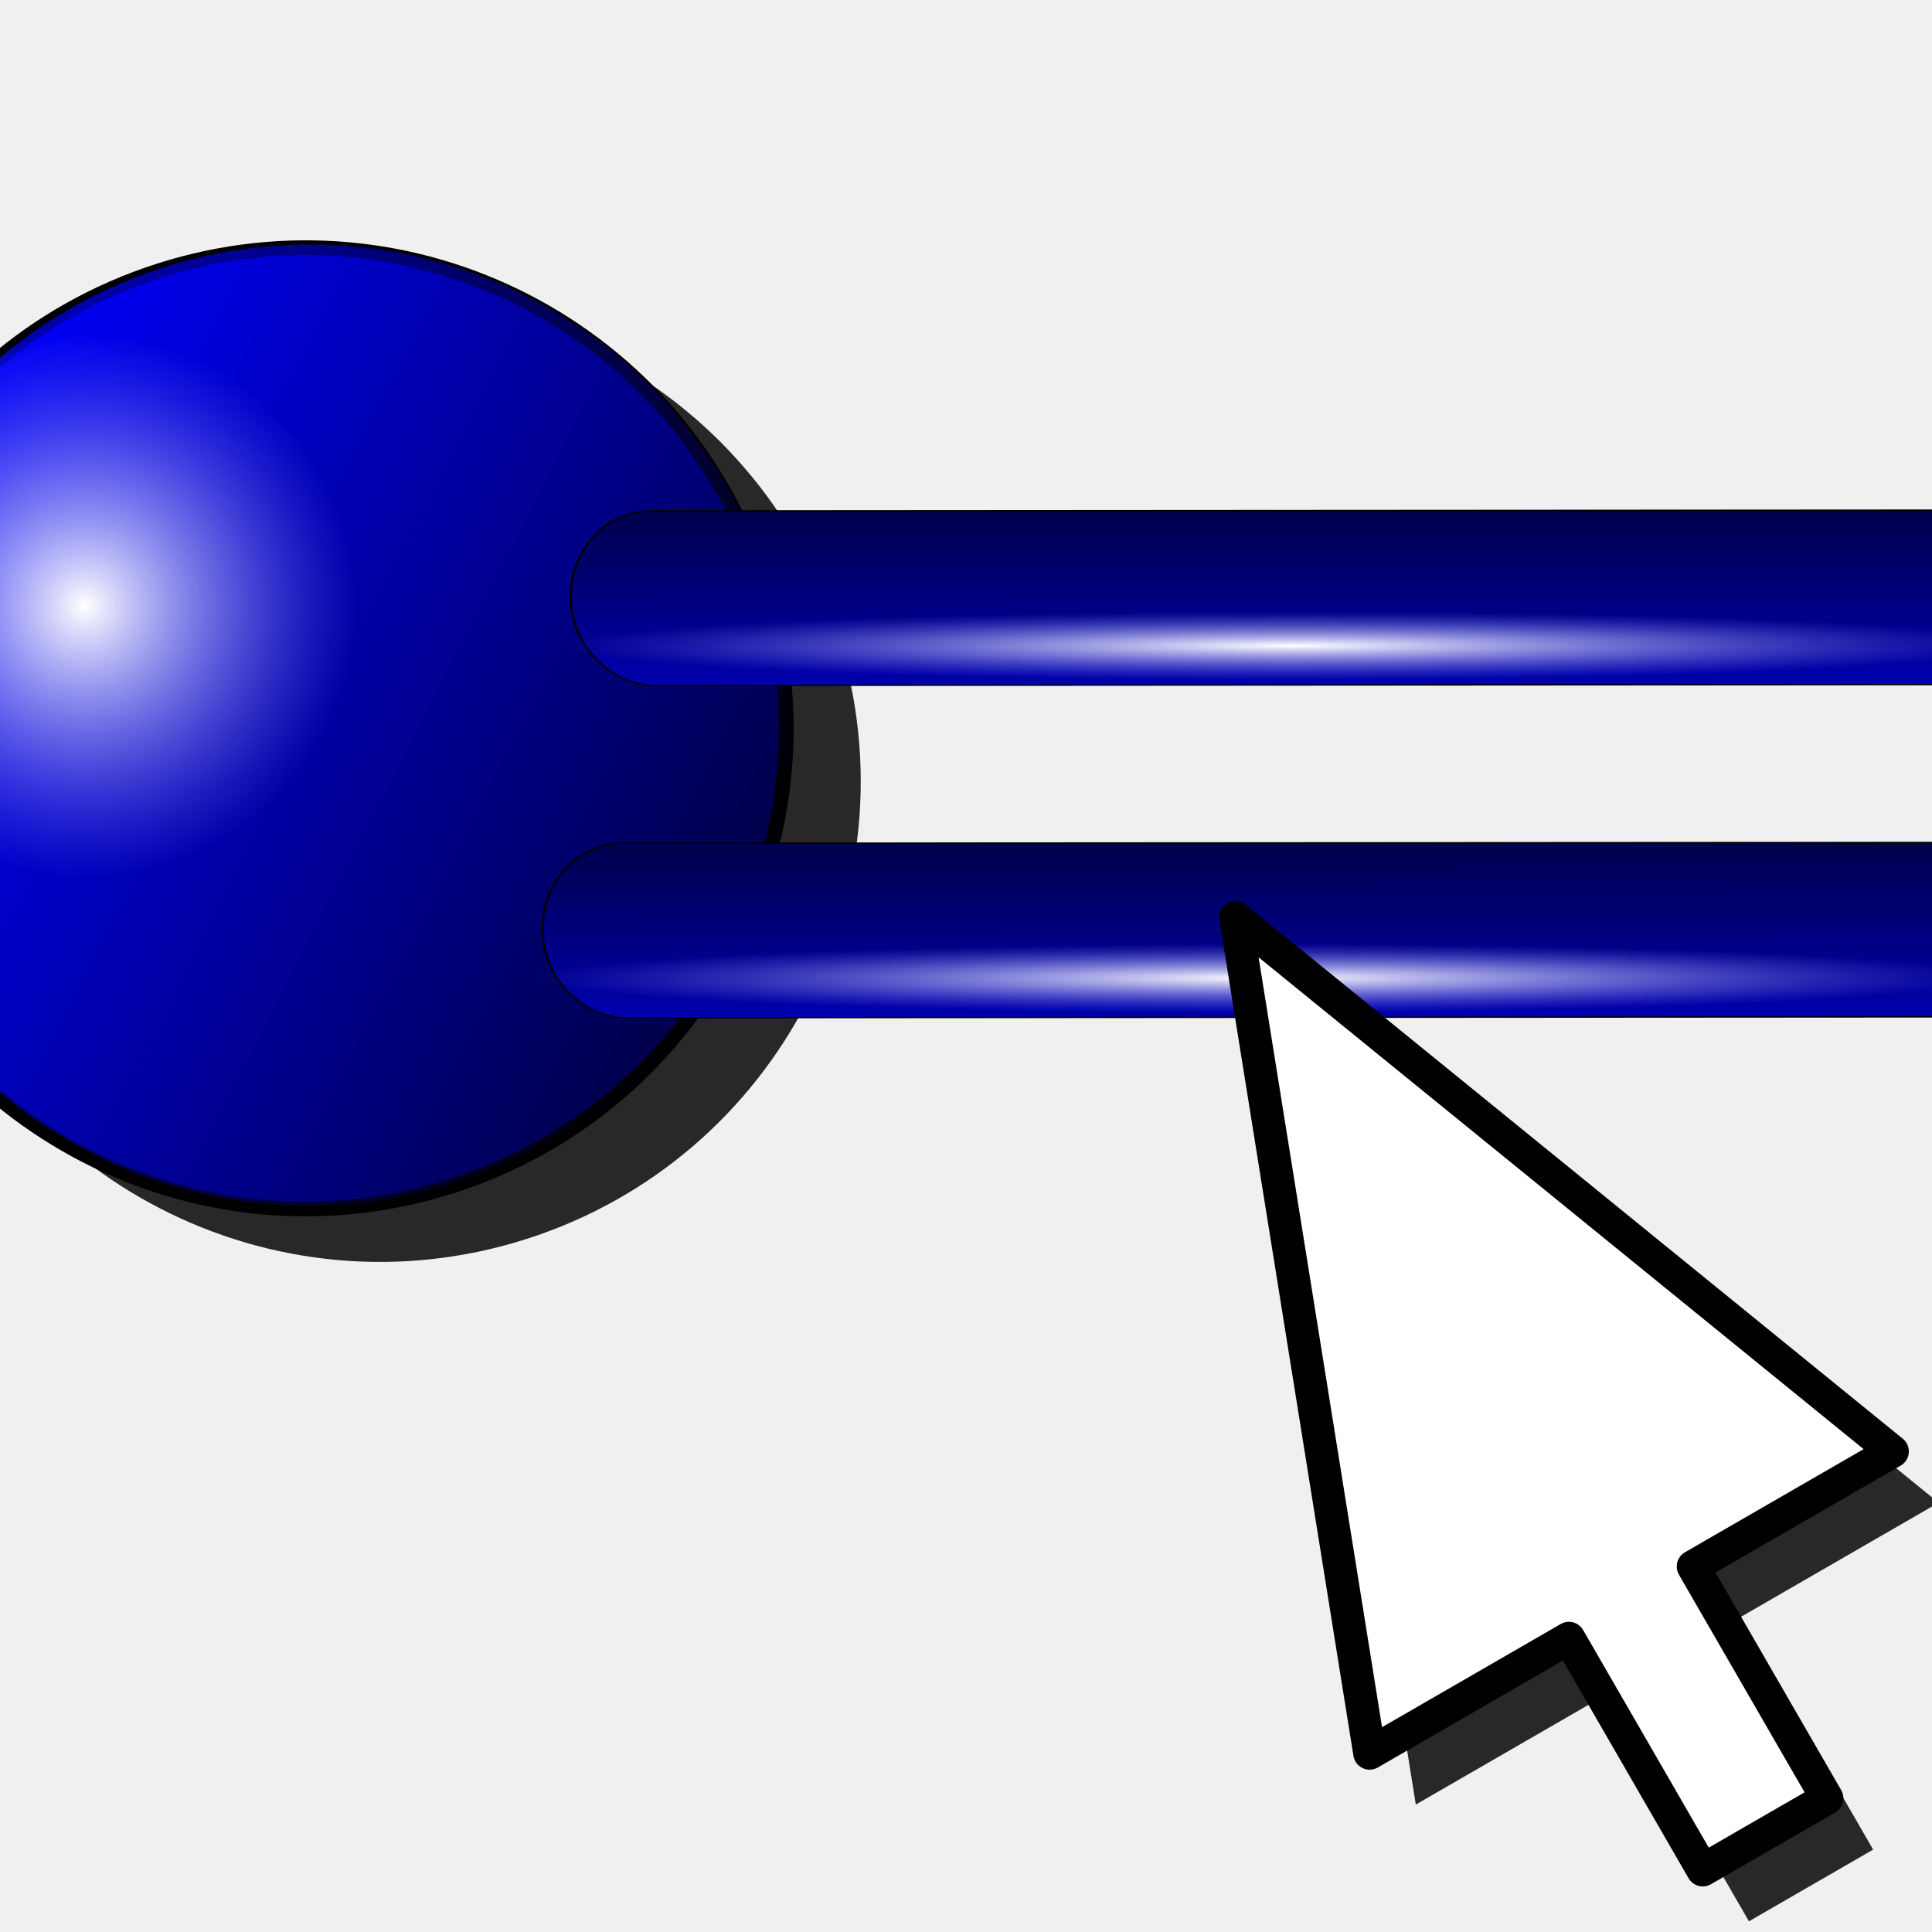
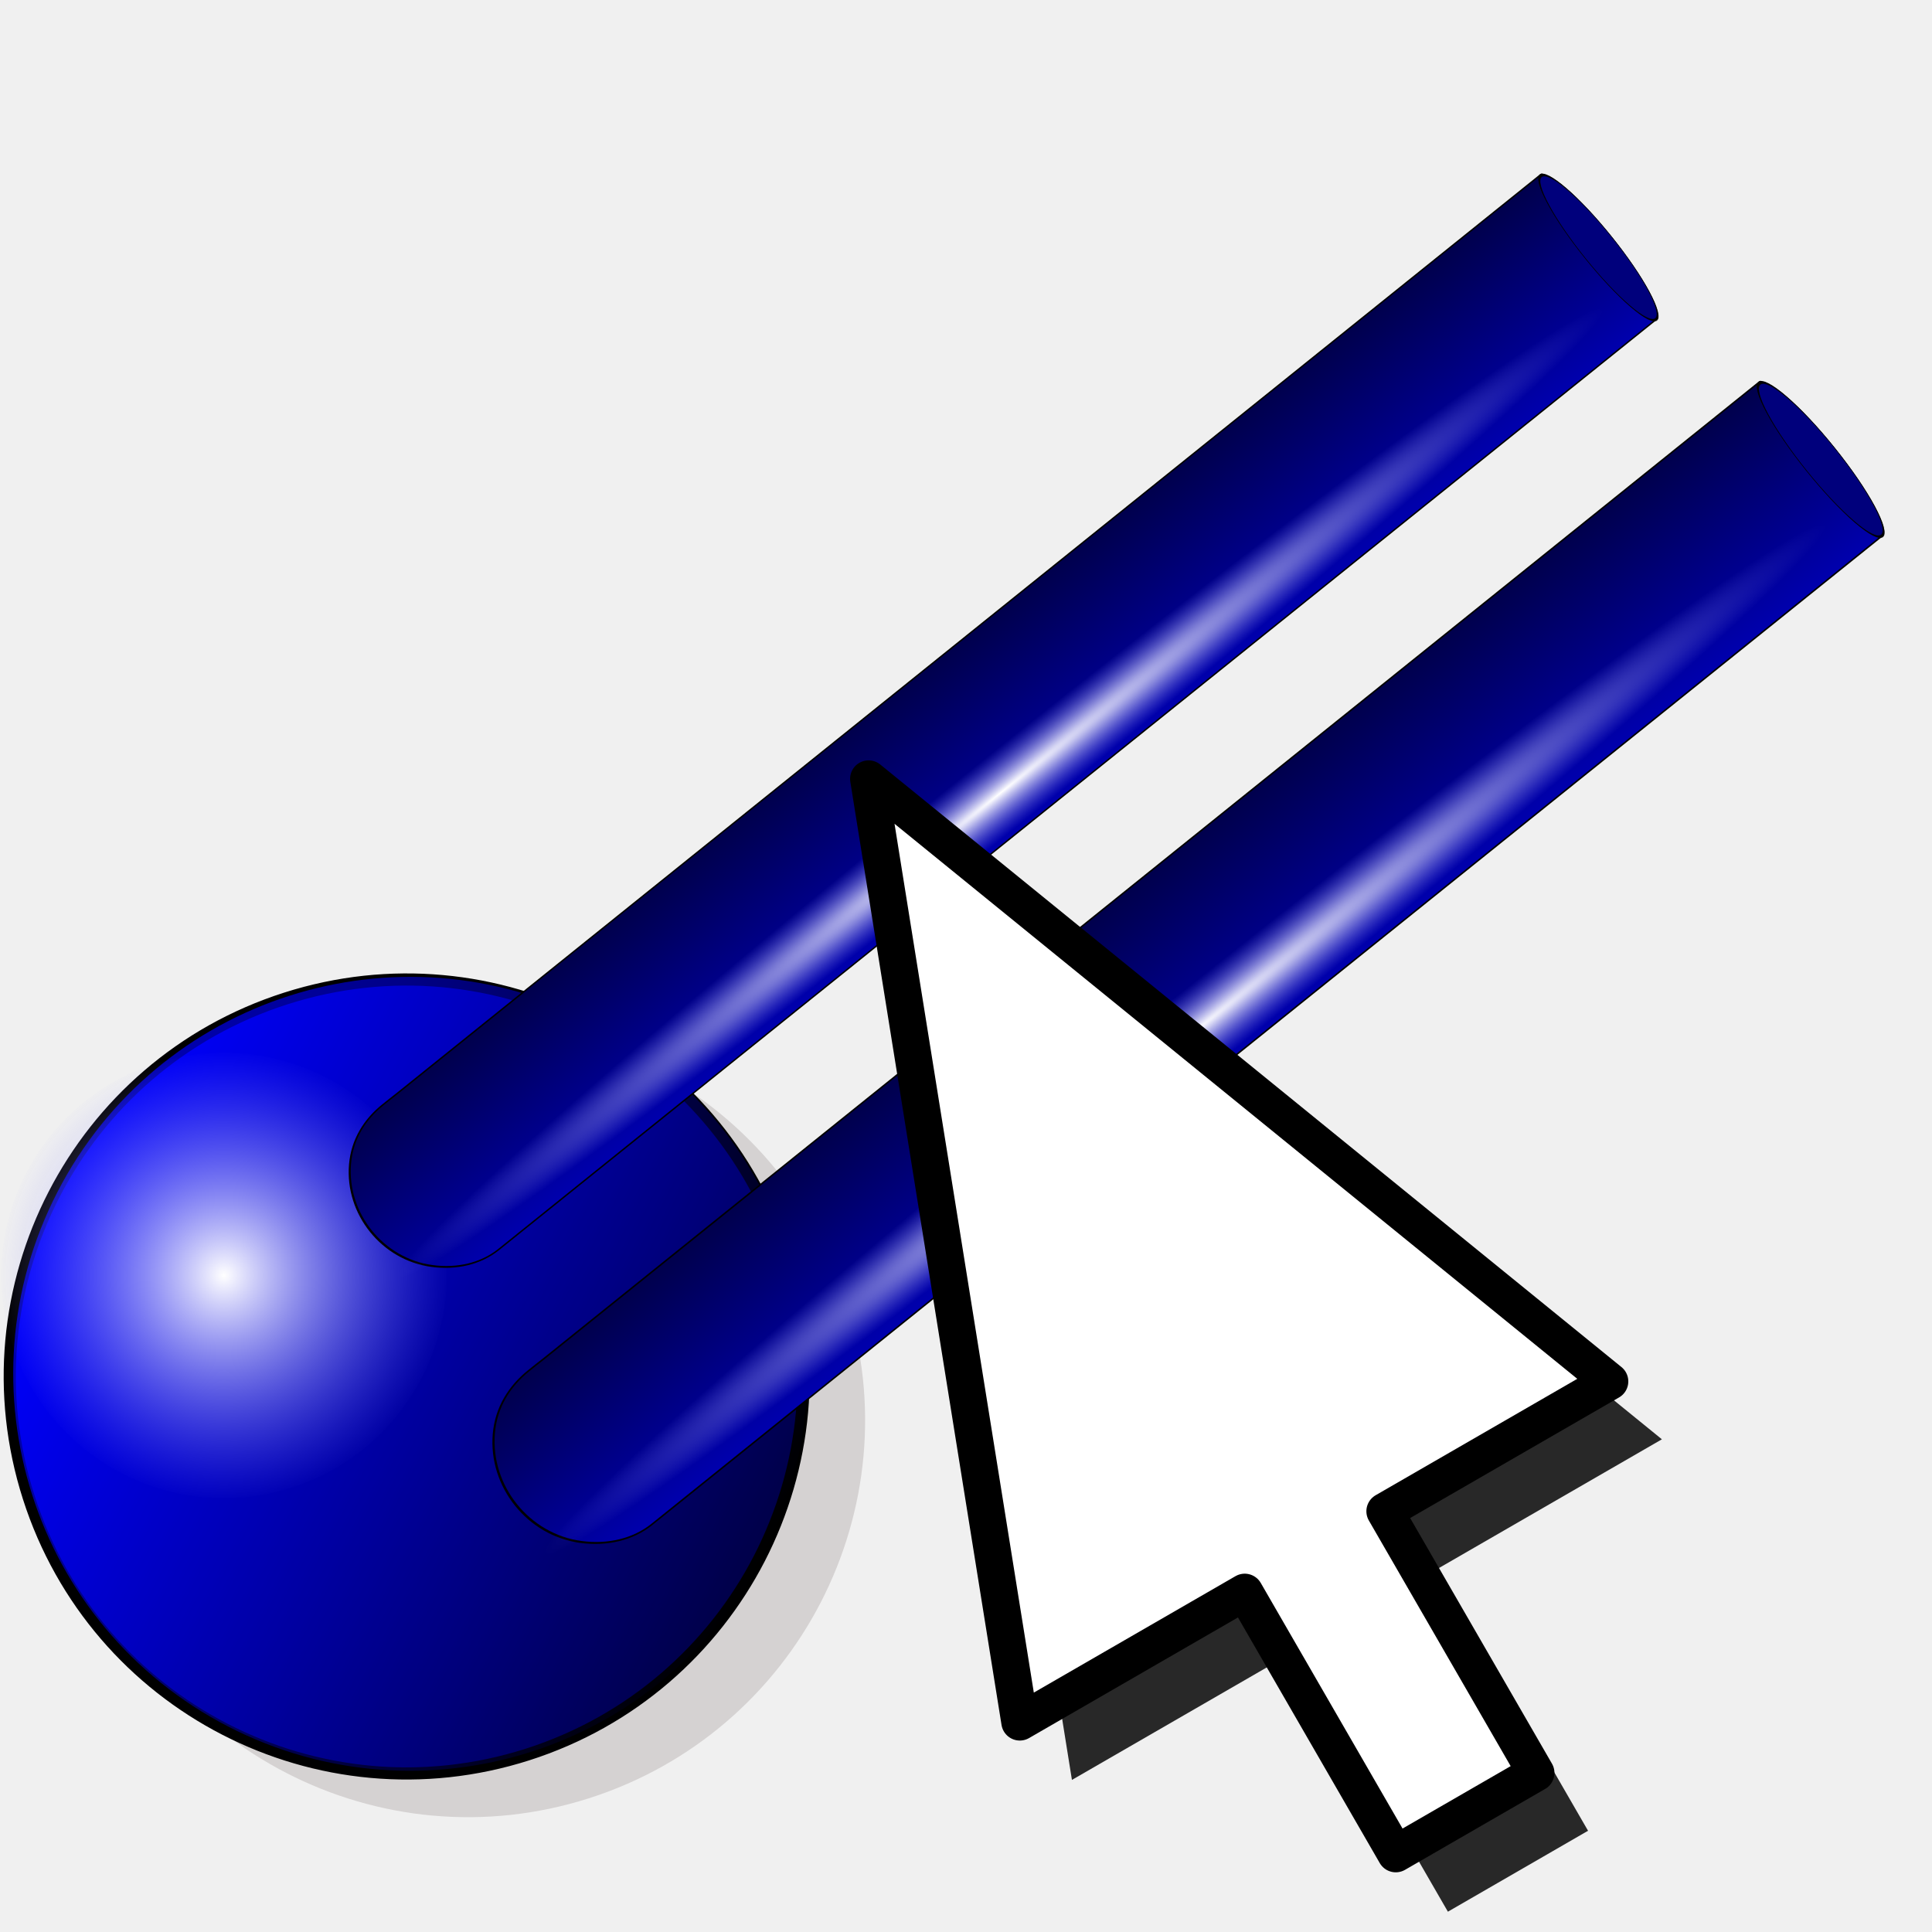
<svg xmlns="http://www.w3.org/2000/svg" xmlns:xlink="http://www.w3.org/1999/xlink" version="1.0" width="100" height="100" id="svg2">
  <defs id="defs4">
-     <radialGradient xlink:href="#linearGradient3252" id="radialGradient2701" gradientUnits="userSpaceOnUse" gradientTransform="matrix(0.6826551,0,0,5.1776581e-2,99.10748,-30.75102)" cx="-89.471" cy="6.2" fx="-89.471" fy="6.2" r="33.768" />
-     <linearGradient xlink:href="#linearGradient3613" id="linearGradient2699" gradientUnits="userSpaceOnUse" gradientTransform="matrix(-1.0713241e-4,-0.2753572,-0.2753572,1.0713241e-4,60.96628,48.49823)" x1="40.687" y1="39.968" x2="73.027" y2="39.968" />
    <linearGradient id="linearGradient3613">
-       <stop style="stop-color:#00004c;stop-opacity:1;" offset="0" id="stop3615" />
-       <stop style="stop-color:#0000ae;stop-opacity:1;" offset="1" id="stop3617" />
+       <stop id="stop3615" style="stop-color:#00004c;stop-opacity:1" offset="0" />
+       <stop id="stop3617" style="stop-color:#0000ae;stop-opacity:1" offset="1" />
    </linearGradient>
    <linearGradient id="linearGradient3384">
-       <stop style="stop-color:#0000ff;stop-opacity:1;" offset="0" id="stop3386" />
-       <stop style="stop-color:#000000;stop-opacity:1" offset="1" id="stop3388" />
+       <stop id="stop3386" style="stop-color:#0000ff;stop-opacity:1" offset="0" />
+       <stop id="stop3388" style="stop-color:#000000;stop-opacity:1" offset="1" />
    </linearGradient>
    <linearGradient id="linearGradient3252">
-       <stop style="stop-color:#ffffff;stop-opacity:1" offset="0" id="stop3254" />
-       <stop style="stop-color:#7f7fff;stop-opacity:0;" offset="1" id="stop3256" />
+       <stop id="stop3254" style="stop-color:#ffffff;stop-opacity:1" offset="0" />
+       <stop id="stop3256" style="stop-color:#7f7fff;stop-opacity:0" offset="1" />
    </linearGradient>
-     <linearGradient xlink:href="#linearGradient3384" id="linearGradient2600" gradientUnits="userSpaceOnUse" gradientTransform="matrix(0.2688926,0.2688926,-0.2688926,0.2688926,38.22773,-8.449435)" x1="25.398" y1="63.346" x2="90.625" y2="63.346" />
-     <radialGradient xlink:href="#linearGradient3252" id="radialGradient2602" gradientUnits="userSpaceOnUse" gradientTransform="matrix(0.2134373,0,0,0.2134373,19.80521,5.961047)" cx="58.012" cy="63.346" fx="58.012" fy="63.346" r="33.113" />
-     <linearGradient xlink:href="#linearGradient3384" id="linearGradient3360" gradientUnits="userSpaceOnUse" gradientTransform="matrix(0.2688926,0.2688926,-0.2688926,0.2688926,38.22773,-8.449435)" x1="25.398" y1="63.346" x2="90.625" y2="63.346" />
-     <radialGradient xlink:href="#linearGradient3252" id="radialGradient3362" gradientUnits="userSpaceOnUse" gradientTransform="matrix(0.2134373,0,0,0.2134373,19.80521,5.961047)" cx="58.012" cy="63.346" fx="58.012" fy="63.346" r="33.113" />
-     <linearGradient xlink:href="#linearGradient3613" id="linearGradient3410" gradientUnits="userSpaceOnUse" gradientTransform="matrix(-1.0713241e-4,-0.2753572,-0.2753572,1.0713241e-4,60.96628,48.49823)" x1="40.687" y1="39.968" x2="73.027" y2="39.968" />
-     <radialGradient xlink:href="#linearGradient3252" id="radialGradient3412" gradientUnits="userSpaceOnUse" gradientTransform="matrix(0.6826551,0,0,5.1776581e-2,99.10748,-30.75102)" cx="-89.471" cy="6.2" fx="-89.471" fy="6.2" r="33.768" />
-     <linearGradient xlink:href="#linearGradient3384" id="linearGradient3435" gradientUnits="userSpaceOnUse" gradientTransform="matrix(0.2688926,0.2688926,-0.2688926,0.2688926,38.22773,-8.449435)" x1="25.398" y1="63.346" x2="90.625" y2="63.346" />
-     <radialGradient xlink:href="#linearGradient3252" id="radialGradient3437" gradientUnits="userSpaceOnUse" gradientTransform="matrix(0.2134373,0,0,0.2134373,19.80521,5.961047)" cx="58.012" cy="63.346" fx="58.012" fy="63.346" r="33.113" />
-     <linearGradient xlink:href="#linearGradient3384" id="linearGradient3502" gradientUnits="userSpaceOnUse" gradientTransform="matrix(0.2688926,0.2688926,-0.2688926,0.2688926,38.22773,-8.449435)" x1="25.398" y1="63.346" x2="90.625" y2="63.346" />
-     <radialGradient xlink:href="#linearGradient3252" id="radialGradient3504" gradientUnits="userSpaceOnUse" gradientTransform="matrix(0.2134373,0,0,0.2134373,19.80521,5.961047)" cx="58.012" cy="63.346" fx="58.012" fy="63.346" r="33.113" />
-     <linearGradient xlink:href="#linearGradient3384" id="linearGradient3506" gradientUnits="userSpaceOnUse" gradientTransform="matrix(0.2688926,0.2688926,-0.2688926,0.2688926,38.22773,-8.449435)" x1="25.398" y1="63.346" x2="90.625" y2="63.346" />
-     <radialGradient xlink:href="#linearGradient3252" id="radialGradient3508" gradientUnits="userSpaceOnUse" gradientTransform="matrix(0.2134373,0,0,0.2134373,19.80521,5.961047)" cx="58.012" cy="63.346" fx="58.012" fy="63.346" r="33.113" />
-     <linearGradient xlink:href="#linearGradient3613" id="linearGradient3510" gradientUnits="userSpaceOnUse" gradientTransform="matrix(-1.0713241e-4,-0.2753572,-0.2753572,1.0713241e-4,60.96628,48.49823)" x1="40.687" y1="39.968" x2="73.027" y2="39.968" />
-     <radialGradient xlink:href="#linearGradient3252" id="radialGradient3512" gradientUnits="userSpaceOnUse" gradientTransform="matrix(0.6826551,0,0,5.1776581e-2,99.10748,-30.75102)" cx="-89.471" cy="6.2" fx="-89.471" fy="6.2" r="33.768" />
-     <linearGradient xlink:href="#linearGradient3384" id="linearGradient3536" gradientUnits="userSpaceOnUse" gradientTransform="matrix(0.2688926,0.2688926,-0.2688926,0.2688926,38.22773,-8.449435)" x1="25.398" y1="63.346" x2="90.625" y2="63.346" />
-     <radialGradient xlink:href="#linearGradient3252" id="radialGradient3538" gradientUnits="userSpaceOnUse" gradientTransform="matrix(0.2134373,0,0,0.2134373,19.80521,5.961047)" cx="58.012" cy="63.346" fx="58.012" fy="63.346" r="33.113" />
-     <linearGradient xlink:href="#linearGradient3613" id="linearGradient3559" gradientUnits="userSpaceOnUse" gradientTransform="matrix(-1.0713241e-4,-0.2753572,-0.2753572,1.0713241e-4,60.96628,48.49823)" x1="40.687" y1="39.968" x2="73.027" y2="39.968" />
-     <radialGradient xlink:href="#linearGradient3252" id="radialGradient3561" gradientUnits="userSpaceOnUse" gradientTransform="matrix(0.6826551,0,0,5.1776581e-2,99.10748,-30.75102)" cx="-89.471" cy="6.2" fx="-89.471" fy="6.2" r="33.768" />
-     <radialGradient xlink:href="#linearGradient3252" id="radialGradient3564" gradientUnits="userSpaceOnUse" gradientTransform="matrix(1.050703,0,0,4.9809808e-2,86.85872,52.1944)" cx="-89.471" cy="6.2" fx="-89.471" fy="6.2" r="33.768" />
-     <linearGradient xlink:href="#linearGradient3613" id="linearGradient3570" gradientUnits="userSpaceOnUse" gradientTransform="matrix(-0.1917176,-0.182798,-0.2925777,0.3066209,53.47018,-54.83419)" x1="40.687" y1="39.968" x2="73.027" y2="39.968" />
-     <linearGradient xlink:href="#linearGradient3384" id="linearGradient2747" gradientUnits="userSpaceOnUse" gradientTransform="matrix(0.2688926,0.2688926,-0.2688926,0.2688926,38.22773,-8.449435)" x1="25.398" y1="63.346" x2="90.625" y2="63.346" />
-     <radialGradient xlink:href="#linearGradient3252" id="radialGradient2749" gradientUnits="userSpaceOnUse" gradientTransform="matrix(0.2134373,0,0,0.2134373,19.80521,5.961047)" cx="58.012" cy="63.346" fx="58.012" fy="63.346" r="33.113" />
-     <linearGradient xlink:href="#linearGradient3613" id="linearGradient2765" gradientUnits="userSpaceOnUse" gradientTransform="matrix(-1.0713241e-4,-0.2753572,-0.2753572,1.0713241e-4,60.9669,45.98819)" x1="40.687" y1="39.968" x2="73.027" y2="39.968" />
-     <radialGradient xlink:href="#linearGradient3252" id="radialGradient2767" gradientUnits="userSpaceOnUse" gradientTransform="matrix(0.6826551,0,0,5.177658e-2,99.10907,-28.24098)" cx="-89.471" cy="6.2" fx="-89.471" fy="6.2" r="33.768" />
+     <linearGradient x1="25.398" y1="63.346" x2="90.625" y2="63.346" id="linearGradient3506" xlink:href="#linearGradient3384" gradientUnits="userSpaceOnUse" gradientTransform="matrix(0.2688926,0.2688926,-0.2688926,0.2688926,38.22773,-8.449435)" />
+     <radialGradient cx="58.012" cy="63.346" r="33.113" fx="58.012" fy="63.346" id="radialGradient3508" xlink:href="#linearGradient3252" gradientUnits="userSpaceOnUse" gradientTransform="matrix(0.2134373,0,0,0.2134373,19.80521,5.961047)" />
+     <linearGradient x1="40.687" y1="39.968" x2="73.027" y2="39.968" id="linearGradient3043" xlink:href="#linearGradient3613" gradientUnits="userSpaceOnUse" gradientTransform="matrix(-1.0713241e-4,-0.2753572,-0.2753572,1.0713241e-4,60.96628,48.49823)" />
+     <radialGradient cx="-89.471" cy="6.2" r="33.768" fx="-89.471" fy="6.2" id="radialGradient3045" xlink:href="#linearGradient3252" gradientUnits="userSpaceOnUse" gradientTransform="matrix(0.6826551,0,0,5.177658e-2,99.10748,-30.75102)" />
  </defs>
-   <path style="fill:#282828;fill-opacity:1;fill-rule:evenodd;stroke:none;stroke-width:1.697;stroke-linecap:round;stroke-linejoin:round;stroke-miterlimit:4;stroke-dashoffset:0;stroke-opacity:1" d="M 66.346,50.144 L 73.282,93.403 L 83.598,87.447 L 90.525,99.447 L 96.954,95.735 L 90.026,83.736 L 100.342,77.78 L 66.346,50.144 z " id="path3688" />
-   <path d="M 43.363,32.867 C 47.548,45.95 40.333,59.948 27.249,64.13 C 14.166,68.312 0.169,61.095 -4.011,48.01 C -8.195,34.928 -0.981,20.93 12.103,16.747 C 25.187,12.565 39.183,19.782 43.363,32.867 L 43.363,32.867 z " style="fill:#282828;fill-opacity:1;fill-rule:evenodd;stroke:none;stroke-width:0.398px;stroke-linecap:butt;stroke-linejoin:miter;stroke-opacity:1" id="path3416" />
-   <g transform="matrix(1.909945,-0.6105336,0.6105336,1.909945,-68.99887,13.80716)" id="g3418">
-     <path id="path3420" style="fill:#0000ff;fill-opacity:1;fill-rule:evenodd;stroke:#000000;stroke-width:0.38px;stroke-linecap:butt;stroke-linejoin:miter;stroke-opacity:1" d="M 49.067,24.229 C 49.068,31.079 43.515,36.633 36.665,36.633 C 29.815,36.633 24.262,31.079 24.263,24.229 C 24.262,17.379 29.815,11.825 36.665,11.825 C 43.515,11.825 49.068,17.379 49.067,24.229 L 49.067,24.229 z " />
-     <path id="path3422" style="opacity:0.717;fill:url(#linearGradient2747);fill-opacity:1;fill-rule:evenodd;stroke:none;stroke-width:1px;stroke-linecap:butt;stroke-linejoin:miter;stroke-opacity:1" d="M 45.563,32.952 C 40.72,37.797 32.866,37.798 28.022,32.954 C 23.178,28.11 23.179,20.256 28.024,15.413 C 32.867,10.568 40.721,10.568 45.564,15.412 C 50.408,20.256 50.408,28.109 45.563,32.952 L 45.563,32.952 z " />
-     <path id="path3424" style="fill:url(#radialGradient2749);fill-opacity:1;fill-rule:evenodd;stroke:none;stroke-width:1px;stroke-linecap:butt;stroke-linejoin:miter;stroke-opacity:1" d="M 39.148,19.481 C 39.149,23.326 36.032,26.444 32.187,26.444 C 28.342,26.444 25.225,23.326 25.226,19.481 C 25.225,15.637 28.342,12.519 32.187,12.519 C 36.032,12.519 39.149,15.637 39.148,19.481 L 39.148,19.481 z " />
+   <path d="M 47.656,43.31 L 55.483,92.128 L 67.124,85.407 L 74.943,98.949 L 82.197,94.76 L 74.379,81.219 L 86.02,74.498 L 47.656,43.31 z" id="path3688" style="fill:#282828;fill-opacity:1;fill-rule:evenodd;stroke:none" />
+   <path d="M 43.797,67.256 C 47.253,78.062 41.294,89.623 30.488,93.077 C 19.682,96.531 8.122,90.57 4.67,79.764 C 1.214,68.958 7.173,57.397 17.979,53.943 C 28.785,50.489 40.345,56.45 43.797,67.256 L 43.797,67.256 L 43.797,67.256 z" id="path3416" style="fill:#d5d2d2;fill-opacity:1;fill-rule:evenodd;stroke:none" />
+   <g transform="matrix(1.577455,-0.5042499,0.5042499,1.577455,-49.00483,51.51453)" id="g3418">
+     <path d="M 49.067,24.229 C 49.068,31.079 43.515,36.633 36.665,36.633 C 29.815,36.633 24.262,31.079 24.263,24.229 C 24.262,17.379 29.815,11.825 36.665,11.825 C 43.515,11.825 49.068,17.379 49.067,24.229 L 49.067,24.229 L 49.067,24.229 z" id="path3420" style="fill:#0000ff;fill-opacity:1;fill-rule:evenodd;stroke:#000000;stroke-width:0.38px;stroke-linecap:butt;stroke-linejoin:miter;stroke-opacity:1" />
+     <path d="M 45.563,32.952 C 40.72,37.797 32.866,37.798 28.022,32.954 C 23.178,28.11 23.179,20.256 28.024,15.413 C 32.867,10.568 40.721,10.568 45.564,15.412 C 50.408,20.256 50.408,28.109 45.563,32.952 L 45.563,32.952 L 45.563,32.952 z" id="path3422" style="opacity:0.717;fill:url(#linearGradient3506);fill-opacity:1;fill-rule:evenodd;stroke:none" />
+     <path d="M 39.148,19.481 C 39.149,23.326 36.032,26.444 32.187,26.444 C 28.342,26.444 25.225,23.326 25.226,19.481 C 25.225,15.637 28.342,12.519 32.187,12.519 C 36.032,12.519 39.149,15.637 39.148,19.481 L 39.148,19.481 z" id="path3424" style="fill:url(#radialGradient3508);fill-opacity:1;fill-rule:evenodd;stroke:none" />
  </g>
-   <g transform="matrix(-1.635881,6.4269472e-4,-4.0175412e-4,-1.02248,127.6317,79.13741)" id="use2703">
-     <path id="path2753" style="fill:#0000bc;fill-opacity:1;fill-rule:evenodd;stroke:#000000;stroke-width:0.138;stroke-linecap:round;stroke-linejoin:round;stroke-miterlimit:4;stroke-dasharray:none;stroke-dashoffset:2.634;stroke-opacity:1" d="M 58.216,25.95 C 58.885,25.949 59.538,26.454 60.048,27.309 C 61.069,29.02 61.07,31.802 60.05,33.514 C 59.541,34.369 58.888,34.717 58.219,34.717 C 58.046,34.717 57.893,34.718 57.693,34.711 L 13.962,34.728 L 13.958,25.968 L 58.216,25.95 z " />
-     <path id="path2755" style="fill:url(#linearGradient2765);fill-opacity:1;fill-rule:evenodd;stroke:none;stroke-width:0.5;stroke-linecap:round;stroke-linejoin:round;stroke-miterlimit:4;stroke-dasharray:none;stroke-dashoffset:2.634;stroke-opacity:1" d="M 58.216,25.95 C 58.885,25.949 59.538,26.454 60.048,27.309 C 61.069,29.02 61.07,31.802 60.05,33.514 C 59.541,34.369 58.888,34.717 58.219,34.717 C 58.046,34.717 57.893,34.718 57.693,34.711 L 13.999,34.728 L 13.996,25.968 L 58.216,25.95 z " />
-     <g id="g2757" transform="matrix(-2.0714255e-5,-0.2753572,-5.3240838e-2,1.0713241e-4,17.71452,27.12965)" style="fill:#00007c;fill-opacity:1">
-       <path id="path2759" style="fill:#00007c;fill-opacity:1;fill-rule:evenodd;stroke:#000000;stroke-width:1px;stroke-linecap:butt;stroke-linejoin:miter;stroke-opacity:1" transform="matrix(0,-0.2910472,0.4882663,0,-42.57093,87.17801)" d="M 90.625,63.346 C 90.628,81.36 76.026,95.965 58.012,95.965 C 39.997,95.965 25.395,81.36 25.398,63.346 C 25.395,45.332 39.997,30.727 58.012,30.727 C 76.026,30.727 90.628,45.332 90.625,63.346 L 90.625,63.346 z " />
-       <path id="path2761" style="opacity:0.717;fill:#00007c;fill-opacity:1;fill-rule:evenodd;stroke:#000000;stroke-width:1px;stroke-linecap:butt;stroke-linejoin:miter;stroke-opacity:1" transform="matrix(0.3452564,-0.2058015,0.3452564,0.2058015,-53.44229,69.13691)" d="M 90.625,63.346 C 90.628,81.36 76.026,95.965 58.012,95.965 C 39.997,95.965 25.395,81.36 25.398,63.346 C 25.395,45.332 39.997,30.727 58.012,30.727 C 76.026,30.727 90.628,45.332 90.625,63.346 L 90.625,63.346 z " />
+   <g transform="matrix(-1.354269,1.087637,-0.6798087,-0.8464625,123.9826,25.412)" id="g2623">
+     <path d="M 58.215,28.46 C 58.884,28.459 59.537,28.964 60.047,29.819 C 61.068,31.531 61.069,34.312 60.05,36.024 C 59.54,36.88 58.888,37.227 58.219,37.227 C 58.046,37.227 57.893,37.228 57.693,37.221 L 13.961,37.238 L 13.958,28.478 L 58.215,28.46 L 58.215,28.46 z" id="path2625" style="fill:#0000bc;fill-opacity:1;fill-rule:evenodd;stroke:#000000;stroke-width:0.138;stroke-linecap:round;stroke-linejoin:round;stroke-miterlimit:4;stroke-dasharray:none;stroke-dashoffset:2.634;stroke-opacity:1" />
+     <path d="M 58.215,28.46 C 58.884,28.459 59.537,28.964 60.047,29.819 C 61.068,31.531 61.069,34.312 60.05,36.024 C 59.54,36.88 58.888,37.227 58.219,37.227 C 58.046,37.227 57.893,37.228 57.693,37.221 L 13.999,37.238 L 13.995,28.478 L 58.215,28.46 L 58.215,28.46 z" id="path2627" style="fill:url(#linearGradient3043);fill-opacity:1;fill-rule:evenodd;stroke:none" />
+     <g transform="matrix(-2.0714255e-5,-0.2753572,-5.324084e-2,1.0713241e-4,17.7139,29.6397)" id="g2629" style="fill:#00007c;fill-opacity:1">
+       <path d="M 90.625,63.346 C 90.628,81.36 76.026,95.965 58.012,95.965 C 39.997,95.965 25.395,81.36 25.398,63.346 C 25.395,45.332 39.997,30.727 58.012,30.727 C 76.026,30.727 90.628,45.332 90.625,63.346 L 90.625,63.346 L 90.625,63.346 z" transform="matrix(0,-0.2910472,0.4882663,0,-42.57093,87.17801)" id="path2631" style="fill:#00007c;fill-opacity:1;fill-rule:evenodd;stroke:#000000;stroke-width:1px;stroke-linecap:butt;stroke-linejoin:miter;stroke-opacity:1" />
+       <path d="M 90.625,63.346 C 90.628,81.36 76.026,95.965 58.012,95.965 C 39.997,95.965 25.395,81.36 25.398,63.346 C 25.395,45.332 39.997,30.727 58.012,30.727 C 76.026,30.727 90.628,45.332 90.625,63.346 L 90.625,63.346 L 90.625,63.346 z" transform="matrix(0.3452564,-0.2058015,0.3452564,0.2058015,-53.44229,69.13691)" id="path2633" style="opacity:0.717;fill:#00007c;fill-opacity:1;fill-rule:evenodd;stroke:#000000;stroke-width:1px;stroke-linecap:butt;stroke-linejoin:miter;stroke-opacity:1" />
    </g>
-     <rect width="46.104" height="3.497" x="14.98" y="-29.668" style="fill:url(#radialGradient2767);fill-opacity:1;fill-rule:evenodd;stroke:none;stroke-width:0.502;stroke-linecap:round;stroke-linejoin:round;stroke-miterlimit:4;stroke-dasharray:none;stroke-dashoffset:2.634;stroke-opacity:1" id="rect2763" transform="matrix(0.9999999,-3.8906697e-4,-3.8906697e-4,-0.9999999,0,0)" />
+     <rect width="46.104" height="3.497" x="14.978" y="-32.178" transform="matrix(0.9999999,-3.8906696e-4,-3.8906696e-4,-0.9999999,0,0)" id="rect2635" style="fill:url(#radialGradient3045);fill-opacity:1;fill-rule:evenodd;stroke:none" />
  </g>
-   <use x="0" y="0" xlink:href="#use2703" id="use2705" transform="translate(1.465596,-17.20065)" width="100" height="100" />
-   <path style="fill:#ffffff;fill-opacity:1;fill-rule:evenodd;stroke:#000000;stroke-width:1.697;stroke-linecap:round;stroke-linejoin:round;stroke-miterlimit:4;stroke-dashoffset:0;stroke-opacity:1" d="M 63.956,47.49 L 70.892,90.749 L 81.207,84.793 L 88.135,96.792 L 94.564,93.081 L 87.636,81.081 L 97.952,75.126 L 63.956,47.49 z " id="path6783" />
+   <use transform="matrix(1.062853,0,0,1.062853,6.305013,10.16564)" id="use2703" x="0" y="0" width="100" height="100" xlink:href="#g2623" />
+   <path d="M 44.958,40.314 L 52.785,89.133 L 64.427,82.411 L 72.245,95.953 L 79.5,91.765 L 71.681,78.223 L 83.323,71.502 L 44.958,40.314 z" id="path6783" style="fill:#ffffff;fill-opacity:1;fill-rule:evenodd;stroke:#000000;stroke-width:1.915;stroke-linecap:round;stroke-linejoin:round;stroke-miterlimit:4;stroke-dashoffset:0;stroke-opacity:1" />
</svg>
